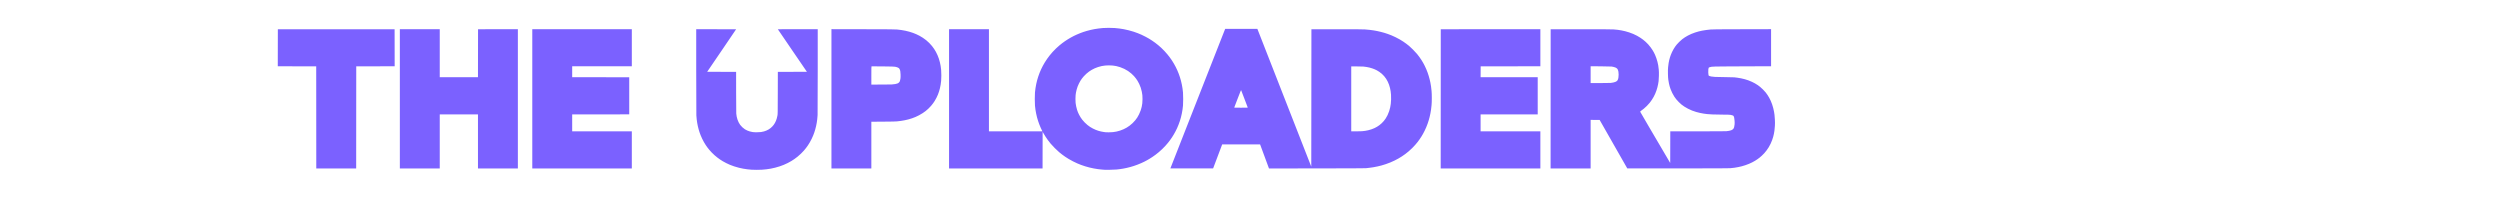
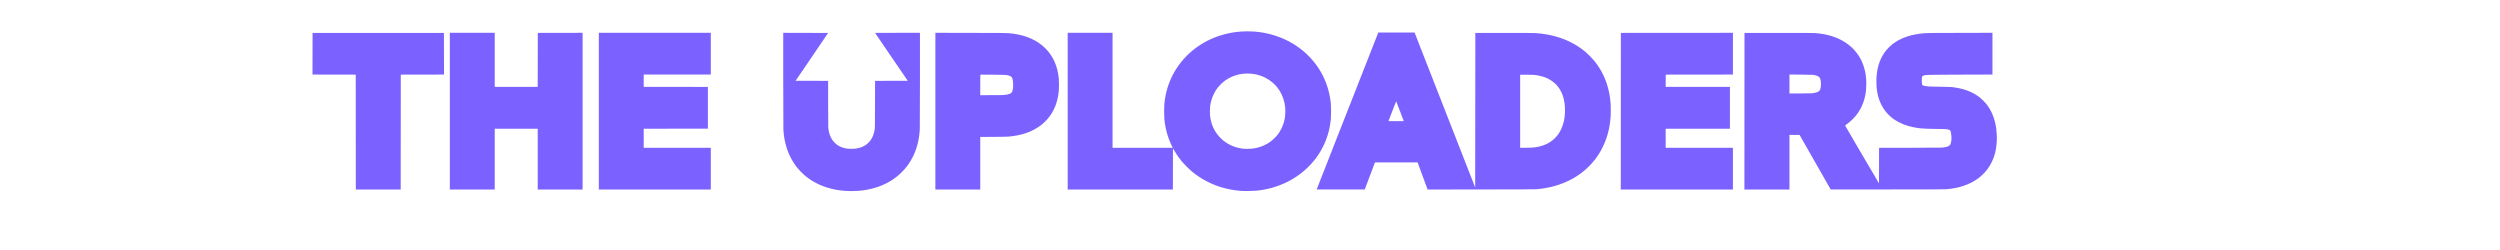
- <svg xmlns="http://www.w3.org/2000/svg" width="128" height="auto" viewBox="-500 -50 4500 400" preserveAspectRatio="xMidYMid meet" style="max-width: 100%; height: auto; border: 1px solid red;">
+ <svg xmlns="http://www.w3.org/2000/svg" width="128" height="auto" viewBox="-500 -50 4000 400" preserveAspectRatio="xMidYMid meet" style="max-width: 100%; height: auto; border: 1px solid red;">
  <path id="Shape" fill="#7b61ff" fill-rule="evenodd" stroke="none" d="M 753.189 2.52 C 808.846 2.52 824.997 2.605 824.988 2.709 C 824.979 2.813 813.261 20.076 798.949 41.071 L 772.926 79.244 L 798.966 79.308 L 825.005 79.372 L 825.008 115.34 C 825.009 138.048 825.107 152.422 825.272 154.331 C 825.416 155.994 825.761 158.483 826.041 159.864 C 826.32 161.244 826.937 163.577 827.413 165.049 C 827.889 166.521 828.842 168.831 829.53 170.183 C 830.218 171.535 831.438 173.553 832.24 174.668 C 833.042 175.784 834.792 177.73 836.127 178.994 C 837.463 180.257 839.529 181.898 840.719 182.64 C 841.909 183.381 843.892 184.423 845.126 184.955 C 846.361 185.487 848.359 186.209 849.568 186.56 C 850.777 186.91 852.974 187.399 854.45 187.646 C 856.383 187.969 858.507 188.094 862.047 188.094 C 865.34 188.094 867.917 187.954 869.859 187.67 C 871.453 187.436 873.777 186.948 875.025 186.584 C 876.272 186.221 878.256 185.531 879.434 185.053 C 880.612 184.574 882.466 183.645 883.554 182.989 C 884.642 182.332 886.256 181.199 887.14 180.471 C 888.025 179.742 889.387 178.475 890.168 177.655 C 890.949 176.835 892.077 175.511 892.674 174.712 C 893.272 173.913 894.272 172.346 894.898 171.228 C 895.523 170.111 896.375 168.346 896.789 167.307 C 897.204 166.268 897.839 164.397 898.201 163.15 C 898.563 161.902 899.099 159.578 899.393 157.984 C 899.919 155.131 899.928 154.508 900.024 117.23 L 900.12 79.372 L 926.277 79.308 L 952.433 79.244 L 926.265 41.005 C 911.873 19.973 900.097 2.71 900.097 2.642 C 900.097 2.575 916.256 2.52 936.005 2.52 L 971.914 2.52 L 971.91 77.669 C 971.908 123.769 971.811 154.467 971.659 157.083 C 971.523 159.428 971.233 162.886 971.015 164.768 C 970.797 166.649 970.395 169.493 970.121 171.087 C 969.847 172.68 969.335 175.288 968.982 176.882 C 968.63 178.476 967.958 181.14 967.49 182.803 C 967.022 184.466 966.252 186.961 965.78 188.346 C 965.307 189.732 964.395 192.173 963.752 193.771 C 963.109 195.368 961.841 198.198 960.935 200.059 C 960.029 201.921 958.482 204.809 957.497 206.478 C 956.511 208.146 955.057 210.476 954.265 211.654 C 953.473 212.831 952.002 214.869 950.995 216.182 C 949.989 217.495 948.233 219.649 947.093 220.97 C 945.952 222.29 943.558 224.788 941.772 226.522 C 939.986 228.255 937.158 230.768 935.488 232.105 C 933.817 233.443 931.265 235.357 929.818 236.358 C 928.37 237.36 925.898 238.956 924.324 239.905 C 922.75 240.854 919.91 242.418 918.012 243.381 C 916.115 244.343 912.924 245.812 910.921 246.645 C 908.918 247.478 905.521 248.742 903.373 249.454 C 901.225 250.165 897.54 251.236 895.183 251.833 C 892.827 252.429 889.256 253.214 887.246 253.576 C 885.236 253.938 881.778 254.456 879.56 254.727 C 877.343 254.999 873.658 255.339 871.371 255.484 C 869.084 255.629 864.662 255.731 861.543 255.711 C 858.425 255.692 854.399 255.578 852.598 255.459 C 850.796 255.339 847.493 255.016 845.259 254.742 C 843.024 254.467 839.622 253.955 837.699 253.604 C 835.776 253.253 832.341 252.512 830.066 251.957 C 827.79 251.402 823.929 250.281 821.484 249.465 C 819.04 248.649 815.639 247.396 813.926 246.681 C 812.213 245.965 809.244 244.594 807.327 243.634 C 805.41 242.674 802.566 241.134 801.005 240.212 C 799.445 239.29 797.091 237.795 795.775 236.89 C 794.458 235.985 792.36 234.451 791.113 233.483 C 789.866 232.514 787.654 230.679 786.199 229.406 C 784.744 228.133 782.476 225.967 781.159 224.594 C 779.843 223.221 777.908 221.08 776.861 219.836 C 775.813 218.592 774.267 216.663 773.425 215.549 C 772.583 214.435 771.157 212.394 770.257 211.014 C 769.356 209.633 767.904 207.257 767.03 205.732 C 766.155 204.208 764.73 201.475 763.863 199.658 C 762.995 197.842 761.729 194.951 761.048 193.233 C 760.367 191.515 759.46 189.033 759.032 187.717 C 758.605 186.4 757.919 184.132 757.508 182.677 C 757.098 181.222 756.471 178.728 756.116 177.134 C 755.761 175.54 755.245 172.932 754.971 171.339 C 754.696 169.745 754.295 166.91 754.079 165.039 C 753.864 163.169 753.576 159.824 753.439 157.606 C 753.285 155.112 753.19 124.774 753.19 78.047 L 753.189 2.52 Z M 1376.73 187.195 L 1376.603 253.228 L 1292.44 253.228 L 1208.277 253.228 L 1208.277 127.874 L 1208.277 2.52 L 1244.185 2.52 L 1280.094 2.52 L 1280.094 94.488 L 1280.094 186.457 L 1328.226 186.457 L 1376.358 186.457 L 1375.382 184.504 C 1374.844 183.43 1373.824 181.233 1373.114 179.623 C 1372.404 178.013 1371.327 175.405 1370.721 173.828 C 1370.115 172.251 1369.156 169.543 1368.589 167.811 C 1368.022 166.079 1367.165 163.187 1366.684 161.386 C 1366.203 159.584 1365.467 156.409 1365.046 154.331 C 1364.626 152.252 1364.056 149.02 1363.779 147.15 C 1363.502 145.279 1363.128 142.104 1362.948 140.094 C 1362.76 138.002 1362.619 132.942 1362.619 128.252 C 1362.619 123.558 1362.759 118.504 1362.948 116.409 C 1363.128 114.4 1363.552 110.921 1363.889 108.678 C 1364.226 106.436 1364.838 103.013 1365.249 101.072 C 1365.661 99.131 1366.395 96.091 1366.88 94.315 C 1367.366 92.539 1368.265 89.556 1368.879 87.685 C 1369.493 85.814 1370.562 82.866 1371.254 81.134 C 1371.947 79.402 1373.184 76.51 1374.005 74.709 C 1374.825 72.907 1376.244 70.06 1377.158 68.381 C 1378.073 66.702 1379.648 63.959 1380.659 62.285 C 1381.669 60.611 1383.511 57.789 1384.751 56.014 C 1385.991 54.24 1388.089 51.427 1389.412 49.764 C 1390.736 48.101 1393.143 45.265 1394.76 43.462 C 1396.377 41.658 1399.219 38.752 1401.075 37.004 C 1402.931 35.256 1405.64 32.832 1407.095 31.617 C 1408.55 30.402 1410.818 28.596 1412.135 27.602 C 1413.451 26.609 1415.606 25.053 1416.922 24.146 C 1418.239 23.238 1420.45 21.784 1421.836 20.915 C 1423.222 20.046 1425.66 18.602 1427.254 17.706 C 1428.848 16.81 1431.342 15.479 1432.798 14.747 C 1434.253 14.016 1436.804 12.824 1438.467 12.098 C 1440.13 11.372 1442.795 10.267 1444.389 9.643 C 1445.983 9.019 1448.421 8.121 1449.807 7.647 C 1451.193 7.174 1453.889 6.333 1455.798 5.779 C 1457.707 5.225 1460.882 4.388 1462.854 3.919 C 1464.825 3.45 1468.025 2.778 1469.966 2.425 C 1471.906 2.073 1475.251 1.56 1477.399 1.286 C 1479.547 1.013 1483.119 0.639 1485.337 0.457 C 1487.554 0.275 1492.26 0.126 1495.794 0.126 C 1499.328 0.126 1504.148 0.274 1506.504 0.455 C 1508.86 0.635 1512.545 1.008 1514.693 1.283 C 1516.841 1.558 1520.426 2.119 1522.66 2.529 C 1524.893 2.94 1528.932 3.835 1531.636 4.519 C 1534.34 5.202 1538.352 6.351 1540.553 7.072 C 1542.753 7.792 1546.085 8.979 1547.956 9.708 C 1549.827 10.437 1552.718 11.644 1554.381 12.391 C 1556.044 13.137 1559.304 14.735 1561.626 15.94 C 1563.947 17.146 1566.895 18.769 1568.177 19.548 C 1569.459 20.326 1571.812 21.818 1573.406 22.862 C 1575 23.907 1577.608 25.726 1579.202 26.906 C 1580.796 28.085 1583.347 30.092 1584.872 31.366 C 1586.396 32.64 1588.861 34.807 1590.35 36.18 C 1591.838 37.553 1594.432 40.151 1596.113 41.953 C 1597.795 43.754 1600.197 46.476 1601.451 48 C 1602.705 49.524 1604.669 52.036 1605.815 53.581 C 1606.961 55.126 1608.75 57.701 1609.79 59.303 C 1610.83 60.904 1612.348 63.382 1613.165 64.808 C 1613.981 66.235 1615.342 68.732 1616.189 70.357 C 1617.036 71.983 1618.341 74.704 1619.09 76.404 C 1619.838 78.105 1620.975 80.857 1621.616 82.52 C 1622.258 84.183 1623.233 86.961 1623.784 88.693 C 1624.335 90.425 1625.181 93.317 1625.665 95.118 C 1626.148 96.92 1626.887 100.094 1627.306 102.173 C 1627.725 104.252 1628.292 107.495 1628.564 109.38 C 1628.837 111.265 1629.21 114.44 1629.393 116.435 C 1629.587 118.552 1629.725 123.473 1629.725 128.252 C 1629.725 132.902 1629.586 137.965 1629.403 139.969 C 1629.225 141.909 1628.85 145.083 1628.57 147.024 C 1628.289 148.964 1627.724 152.195 1627.314 154.203 C 1626.904 156.212 1626.167 159.387 1625.677 161.258 C 1625.187 163.13 1624.322 166.079 1623.754 167.811 C 1623.186 169.543 1622.126 172.491 1621.398 174.362 C 1620.67 176.233 1619.484 179.068 1618.763 180.661 C 1618.041 182.255 1616.76 184.863 1615.916 186.457 C 1615.071 188.05 1613.685 190.545 1612.836 192 C 1611.987 193.455 1610.479 195.872 1609.485 197.37 C 1608.491 198.868 1606.864 201.193 1605.87 202.535 C 1604.875 203.878 1603.348 205.862 1602.475 206.944 C 1601.603 208.027 1599.635 210.316 1598.102 212.03 C 1596.569 213.745 1593.872 216.531 1592.109 218.221 C 1590.346 219.911 1587.599 222.391 1586.006 223.733 C 1584.412 225.074 1581.747 227.194 1580.084 228.443 C 1578.421 229.693 1575.869 231.506 1574.414 232.473 C 1572.959 233.441 1570.634 234.919 1569.249 235.759 C 1567.863 236.599 1565.708 237.853 1564.461 238.546 C 1563.213 239.24 1561.059 240.375 1559.673 241.069 C 1558.287 241.763 1555.792 242.924 1554.129 243.65 C 1552.466 244.375 1549.575 245.563 1547.704 246.29 C 1545.833 247.016 1542.884 248.076 1541.152 248.644 C 1539.42 249.212 1536.585 250.069 1534.852 250.547 C 1533.12 251.026 1530.172 251.761 1528.301 252.181 C 1526.43 252.602 1523.595 253.177 1522.001 253.461 C 1520.407 253.744 1517.856 254.152 1516.331 254.368 C 1514.807 254.584 1511.859 254.93 1509.78 255.137 C 1507.639 255.349 1502.503 255.551 1497.936 255.601 C 1493.501 255.649 1489.192 255.648 1488.361 255.598 C 1487.529 255.547 1485.375 255.384 1483.573 255.236 C 1481.771 255.087 1478.596 254.737 1476.517 254.458 C 1474.438 254.179 1470.98 253.62 1468.832 253.215 C 1466.684 252.811 1463.168 252.042 1461.02 251.507 C 1458.872 250.972 1455.357 249.992 1453.208 249.329 C 1451.06 248.667 1447.715 247.525 1445.775 246.793 C 1443.835 246.06 1440.83 244.848 1439.097 244.099 C 1437.365 243.351 1433.963 241.728 1431.538 240.493 C 1429.112 239.257 1425.54 237.295 1423.6 236.132 C 1421.66 234.968 1418.825 233.16 1417.3 232.113 C 1415.776 231.066 1413.395 229.357 1412.009 228.316 C 1410.623 227.274 1408.128 225.287 1406.465 223.899 C 1404.802 222.511 1401.279 219.216 1398.636 216.577 C 1395.994 213.939 1392.612 210.306 1391.121 208.504 C 1389.63 206.702 1387.4 203.842 1386.164 202.148 C 1384.929 200.454 1383.028 197.676 1381.94 195.975 C 1380.851 194.274 1379.234 191.602 1378.346 190.038 L 1376.73 187.195 Z M 69.297 253.228 L 69.17 69.417 L 34.584 69.353 L -0.002 69.29 L 0.062 35.968 L 0.126 2.646 L 105.205 2.646 L 210.283 2.646 L 210.347 35.968 L 210.411 69.29 L 175.825 69.353 L 141.239 69.417 L 141.175 161.323 L 141.112 253.228 L 105.205 253.228 L 69.297 253.228 Z M 219.733 253.228 L 219.733 2.52 L 255.641 2.52 L 291.549 2.52 L 291.549 45.732 L 291.549 88.945 L 325.944 88.945 L 360.34 88.945 L 360.404 45.795 L 360.467 2.646 L 396.312 2.582 L 432.158 2.518 L 432.158 127.873 L 432.158 253.228 L 396.249 253.228 L 360.341 253.228 L 360.341 204.598 L 360.341 155.969 L 325.945 155.969 L 291.549 155.969 L 291.549 204.598 L 291.549 253.228 L 255.641 253.228 L 219.733 253.228 Z M 458.112 253.228 L 458.112 2.52 L 547.694 2.52 L 637.275 2.52 L 637.275 35.906 L 637.275 69.291 L 583.602 69.291 L 529.928 69.291 L 529.928 79.118 L 529.928 88.944 L 581.271 89.007 L 632.613 89.071 L 632.613 122.457 L 632.613 155.843 L 581.271 155.906 L 529.928 155.97 L 529.928 171.213 L 529.928 186.457 L 583.602 186.457 L 637.275 186.457 L 637.275 219.843 L 637.275 253.228 L 547.694 253.228 L 458.112 253.228 Z M 996.608 253.228 L 996.608 2.495 L 1053.746 2.604 C 1103.58 2.7 1111.384 2.765 1114.79 3.114 C 1116.938 3.334 1120.34 3.752 1122.35 4.042 C 1124.359 4.333 1127.648 4.916 1129.657 5.338 C 1131.667 5.759 1134.872 6.545 1136.781 7.084 C 1138.689 7.623 1141.637 8.566 1143.332 9.181 C 1145.027 9.795 1147.688 10.861 1149.244 11.549 C 1150.8 12.237 1153.408 13.506 1155.04 14.37 C 1156.671 15.233 1159.448 16.895 1161.21 18.063 C 1162.972 19.23 1165.636 21.169 1167.131 22.372 C 1168.626 23.574 1171.1 25.807 1172.629 27.334 C 1174.159 28.861 1176.383 31.331 1177.572 32.823 C 1178.761 34.314 1180.472 36.639 1181.375 37.988 C 1182.277 39.337 1183.708 41.689 1184.556 43.215 C 1185.404 44.741 1186.719 47.424 1187.477 49.178 C 1188.236 50.931 1189.318 53.747 1189.883 55.435 C 1190.447 57.122 1191.293 60.07 1191.763 61.985 C 1192.234 63.899 1192.857 66.881 1193.149 68.61 C 1193.441 70.339 1193.846 73.553 1194.048 75.751 C 1194.251 77.961 1194.414 82.451 1194.412 85.795 C 1194.409 89.121 1194.248 93.487 1194.053 95.496 C 1193.858 97.506 1193.453 100.67 1193.152 102.528 C 1192.852 104.386 1192.274 107.278 1191.867 108.953 C 1191.46 110.629 1190.722 113.247 1190.226 114.772 C 1189.731 116.296 1188.858 118.734 1188.286 120.189 C 1187.713 121.644 1186.545 124.213 1185.689 125.899 C 1184.833 127.584 1183.432 130.078 1182.576 131.442 C 1181.72 132.806 1180.377 134.816 1179.592 135.91 C 1178.807 137.004 1177.119 139.118 1175.842 140.607 C 1174.564 142.096 1172.345 144.402 1170.911 145.732 C 1169.476 147.062 1167.347 148.904 1166.178 149.825 C 1165.01 150.746 1162.636 152.437 1160.904 153.582 C 1159.171 154.727 1156.173 156.491 1154.241 157.501 C 1152.309 158.511 1149.418 159.893 1147.816 160.573 C 1146.213 161.252 1143.428 162.315 1141.627 162.934 C 1139.825 163.553 1136.877 164.448 1135.075 164.923 C 1133.273 165.398 1130.4 166.071 1128.689 166.418 C 1126.978 166.766 1123.986 167.283 1122.039 167.568 C 1120.092 167.852 1116.786 168.255 1114.692 168.463 C 1111.801 168.749 1105.773 168.875 1089.654 168.983 L 1068.424 169.126 L 1068.424 211.177 L 1068.424 253.228 L 1032.516 253.228 L 996.608 253.228 Z M 1705.303 2.016 L 1763.285 2.016 L 1772.056 24.434 C 1776.88 36.764 1785.512 58.823 1791.238 73.453 C 1796.964 88.083 1814.844 133.783 1830.971 175.008 L 1860.293 249.963 L 1860.419 126.304 L 1860.545 2.646 L 1906.407 2.646 C 1941.632 2.646 1953.35 2.722 1956.93 2.975 C 1959.494 3.156 1963.406 3.519 1965.624 3.78 C 1967.841 4.042 1971.073 4.485 1972.806 4.766 C 1974.538 5.046 1977.316 5.554 1978.979 5.894 C 1980.642 6.234 1983.647 6.925 1985.657 7.43 C 1987.667 7.934 1990.558 8.724 1992.083 9.185 C 1993.607 9.645 1996.328 10.539 1998.13 11.17 C 1999.932 11.801 2002.823 12.9 2004.556 13.613 C 2006.288 14.325 2009.577 15.81 2011.864 16.914 C 2014.15 18.018 2017.609 19.841 2019.549 20.966 C 2021.489 22.091 2024.381 23.884 2025.975 24.951 C 2027.569 26.017 2030.007 27.738 2031.392 28.775 C 2032.778 29.811 2034.99 31.548 2036.306 32.634 C 2037.623 33.72 2040.863 36.771 2043.507 39.414 C 2046.151 42.058 2049.422 45.581 2050.776 47.244 C 2052.13 48.907 2054.162 51.571 2055.292 53.163 C 2056.422 54.756 2058.049 57.164 2058.907 58.516 C 2059.765 59.867 2061.085 62.079 2061.84 63.431 C 2062.595 64.783 2063.841 67.146 2064.608 68.682 C 2065.375 70.217 2066.619 72.938 2067.372 74.729 C 2068.126 76.519 2069.21 79.288 2069.781 80.882 C 2070.352 82.476 2071.211 85.083 2071.69 86.677 C 2072.168 88.271 2072.918 90.992 2073.355 92.724 C 2073.793 94.457 2074.427 97.291 2074.764 99.024 C 2075.102 100.756 2075.596 103.647 2075.863 105.449 C 2076.129 107.25 2076.552 110.935 2076.801 113.638 C 2077.124 117.136 2077.254 120.837 2077.254 126.488 C 2077.254 132.139 2077.124 135.84 2076.801 139.339 C 2076.552 142.041 2076.13 145.732 2075.865 147.542 C 2075.6 149.351 2075.087 152.356 2074.727 154.219 C 2074.366 156.082 2073.73 158.967 2073.313 160.63 C 2072.896 162.293 2072.169 164.957 2071.697 166.551 C 2071.225 168.145 2070.335 170.866 2069.719 172.598 C 2069.104 174.331 2067.984 177.222 2067.23 179.024 C 2066.477 180.825 2065.164 183.696 2064.314 185.403 C 2063.463 187.11 2062.158 189.604 2061.414 190.946 C 2060.669 192.288 2059.381 194.472 2058.551 195.799 C 2057.721 197.126 2056.217 199.394 2055.208 200.838 C 2054.198 202.283 2052.575 204.485 2051.6 205.732 C 2050.625 206.98 2048.726 209.247 2047.381 210.772 C 2046.036 212.296 2043.589 214.891 2041.944 216.539 C 2040.298 218.187 2037.478 220.787 2035.676 222.318 C 2033.875 223.848 2031.096 226.072 2029.501 227.259 C 2027.906 228.446 2025.185 230.341 2023.453 231.47 C 2021.722 232.598 2018.888 234.328 2017.155 235.314 C 2015.423 236.299 2012.27 237.958 2010.149 239 C 2008.028 240.042 2004.499 241.626 2002.307 242.52 C 2000.114 243.414 1996.433 244.775 1994.127 245.545 C 1991.821 246.315 1988.502 247.337 1986.753 247.817 C 1985.003 248.296 1981.802 249.08 1979.638 249.559 C 1977.474 250.038 1974.002 250.712 1971.924 251.058 C 1969.845 251.403 1966.556 251.867 1964.616 252.088 C 1962.676 252.31 1959.954 252.614 1958.568 252.765 C 1956.822 252.955 1929.678 253.07 1870.11 253.141 L 1784.171 253.242 L 1776.898 233.519 C 1772.898 222.671 1769.293 212.917 1768.887 211.843 L 1768.148 209.89 L 1734.048 209.89 L 1699.948 209.89 L 1699.3 211.591 C 1698.944 212.526 1695.271 222.249 1691.138 233.197 L 1683.623 253.102 L 1645.146 253.166 C 1623.983 253.201 1606.669 253.185 1606.669 253.129 C 1606.669 253.074 1627.073 201.083 1652.012 137.595 C 1676.951 74.107 1699.143 17.629 1701.329 12.089 L 1705.303 2.016 Z M 2093.255 253.228 L 2093.381 2.646 L 2183.026 2.582 L 2272.67 2.519 L 2272.67 35.905 L 2272.67 69.29 L 2218.934 69.354 L 2165.198 69.417 L 2165.132 79.181 L 2165.066 88.945 L 2216.474 88.945 L 2267.882 88.945 L 2267.882 122.457 L 2267.882 155.969 L 2216.477 155.969 L 2165.072 155.969 L 2165.072 171.213 L 2165.072 186.457 L 2218.871 186.457 L 2272.67 186.457 L 2272.67 219.843 L 2272.67 253.228 L 2182.962 253.228 L 2093.255 253.228 Z M 2291.064 253.228 L 2291.191 2.646 L 2345.494 2.646 C 2385.847 2.646 2400.963 2.725 2404.333 2.956 C 2406.828 3.126 2410.23 3.445 2411.893 3.665 C 2413.556 3.884 2416.448 4.345 2418.318 4.688 C 2420.189 5.032 2423.299 5.705 2425.228 6.185 C 2427.157 6.664 2430.439 7.625 2432.521 8.321 C 2434.604 9.017 2437.902 10.263 2439.849 11.09 C 2441.797 11.918 2444.865 13.398 2446.667 14.381 C 2448.469 15.363 2451.19 16.987 2452.715 17.99 C 2454.239 18.993 2456.45 20.561 2457.628 21.475 C 2458.806 22.389 2460.848 24.109 2462.164 25.298 C 2463.481 26.486 2465.561 28.566 2466.787 29.918 C 2468.012 31.271 2469.946 33.625 2471.083 35.15 C 2472.22 36.674 2473.781 38.942 2474.551 40.189 C 2475.322 41.436 2476.408 43.307 2476.964 44.346 C 2477.52 45.386 2478.497 47.386 2479.133 48.791 C 2479.77 50.197 2480.811 52.861 2481.446 54.713 C 2482.081 56.564 2482.982 59.553 2483.448 61.354 C 2483.913 63.156 2484.534 66.047 2484.828 67.78 C 2485.122 69.512 2485.545 72.887 2485.767 75.28 C 2486.082 78.662 2486.137 81.16 2486.015 86.493 C 2485.928 90.267 2485.689 94.602 2485.483 96.126 C 2485.277 97.65 2484.873 100.145 2484.586 101.669 C 2484.299 103.194 2483.735 105.688 2483.332 107.213 C 2482.929 108.737 2482.154 111.304 2481.61 112.916 C 2481.066 114.529 2480.031 117.176 2479.312 118.799 C 2478.592 120.423 2477.377 122.902 2476.613 124.308 C 2475.848 125.715 2474.396 128.113 2473.385 129.638 C 2472.375 131.162 2470.599 133.6 2469.438 135.054 C 2468.279 136.509 2465.972 139.046 2464.313 140.693 C 2462.654 142.34 2460.209 144.569 2458.879 145.645 C 2457.55 146.721 2455.506 148.274 2454.336 149.096 C 2453.167 149.918 2452.225 150.752 2452.243 150.949 C 2452.261 151.146 2459.427 163.471 2468.169 178.338 C 2476.91 193.205 2489.086 213.917 2495.225 224.364 L 2506.388 243.36 L 2506.452 214.908 L 2506.516 186.457 L 2555.337 186.454 C 2586.901 186.452 2605.228 186.359 2607.183 186.19 C 2608.845 186.047 2611.227 185.72 2612.474 185.464 C 2613.722 185.208 2615.398 184.75 2616.199 184.447 C 2617.001 184.143 2618.133 183.531 2618.716 183.086 C 2619.299 182.642 2620.034 181.896 2620.349 181.429 C 2620.663 180.962 2621.15 179.839 2621.429 178.934 C 2621.709 178.029 2622.067 175.912 2622.226 174.229 C 2622.445 171.904 2622.442 170.232 2622.215 167.272 C 2622.05 165.128 2621.732 162.644 2621.508 161.75 C 2621.284 160.857 2620.892 159.71 2620.635 159.201 C 2620.261 158.457 2619.895 158.173 2618.765 157.751 C 2617.992 157.461 2616.431 157.042 2615.295 156.819 C 2613.612 156.488 2610.972 156.397 2601.009 156.329 C 2594.287 156.283 2585.896 156.122 2582.362 155.971 C 2578.828 155.82 2574.462 155.53 2572.66 155.326 C 2570.859 155.122 2568.012 154.733 2566.333 154.461 C 2564.655 154.189 2561.877 153.67 2560.16 153.307 C 2558.442 152.944 2555.318 152.154 2553.218 151.552 C 2551.116 150.949 2547.771 149.815 2545.784 149.031 C 2543.796 148.248 2540.463 146.732 2538.377 145.662 C 2536.291 144.592 2533.286 142.854 2531.699 141.801 C 2530.113 140.747 2527.851 139.113 2526.673 138.17 C 2525.495 137.227 2523.283 135.205 2521.758 133.677 C 2520.233 132.148 2518.192 129.9 2517.222 128.681 C 2516.252 127.462 2514.686 125.308 2513.74 123.894 C 2512.794 122.48 2511.14 119.557 2510.065 117.399 C 2508.989 115.24 2507.629 112.122 2507.042 110.469 C 2506.455 108.817 2505.704 106.536 2505.374 105.401 C 2505.044 104.265 2504.479 101.941 2504.117 100.235 C 2503.755 98.529 2503.23 95.49 2502.951 93.48 C 2502.587 90.86 2502.403 87.796 2502.301 82.646 C 2502.19 76.99 2502.25 74.508 2502.584 70.96 C 2502.818 68.482 2503.236 65.137 2503.513 63.527 C 2503.79 61.916 2504.253 59.578 2504.542 58.331 C 2504.831 57.083 2505.396 54.986 2505.798 53.669 C 2506.201 52.353 2506.933 50.198 2507.425 48.882 C 2507.917 47.565 2508.938 45.184 2509.694 43.591 C 2510.45 41.997 2511.708 39.616 2512.489 38.299 C 2513.271 36.983 2514.506 35.055 2515.234 34.016 C 2515.962 32.976 2517.207 31.332 2518 30.362 C 2518.792 29.392 2520.813 27.231 2522.49 25.56 C 2524.167 23.888 2526.616 21.688 2527.933 20.671 C 2529.249 19.653 2531.404 18.112 2532.72 17.247 C 2534.037 16.382 2536.532 14.921 2538.264 14.001 C 2539.997 13.081 2542.831 11.723 2544.564 10.983 C 2546.296 10.243 2549.358 9.101 2551.367 8.446 C 2553.377 7.791 2556.269 6.933 2557.793 6.539 C 2559.318 6.144 2562.039 5.539 2563.841 5.193 C 2565.643 4.848 2568.818 4.328 2570.898 4.039 C 2572.978 3.749 2576.55 3.335 2578.836 3.117 C 2582.409 2.777 2590.355 2.706 2635.468 2.606 L 2687.944 2.49 L 2687.944 35.891 L 2687.944 69.291 L 2663.439 69.319 C 2649.96 69.335 2626.403 69.436 2611.088 69.545 C 2587.687 69.71 2582.902 69.804 2581.102 70.131 C 2579.924 70.345 2578.297 70.719 2577.486 70.961 C 2576.582 71.232 2575.87 71.618 2575.645 71.961 C 2575.444 72.269 2575.154 73.523 2575.002 74.748 C 2574.843 76.025 2574.787 78.483 2574.87 80.504 C 2574.95 82.444 2575.155 84.527 2575.325 85.134 C 2575.594 86.086 2575.788 86.303 2576.764 86.735 C 2577.385 87.009 2578.926 87.448 2580.19 87.708 C 2581.454 87.969 2584.529 88.301 2587.024 88.446 C 2589.518 88.591 2597.853 88.759 2605.545 88.82 C 2613.237 88.882 2620.551 89.048 2621.798 89.189 C 2623.045 89.33 2625.427 89.624 2627.09 89.842 C 2628.752 90.061 2631.759 90.569 2633.77 90.973 C 2635.781 91.377 2638.843 92.095 2640.575 92.57 C 2642.307 93.044 2645.197 93.965 2646.998 94.615 C 2648.799 95.266 2651.746 96.493 2653.548 97.343 C 2655.35 98.193 2657.788 99.439 2658.966 100.11 C 2660.144 100.782 2662.185 102.054 2663.502 102.938 C 2664.818 103.821 2666.859 105.311 2668.037 106.247 C 2669.215 107.183 2671.605 109.371 2673.348 111.109 C 2675.091 112.846 2677.283 115.232 2678.219 116.409 C 2679.154 117.587 2680.634 119.628 2681.507 120.945 C 2682.38 122.261 2683.729 124.467 2684.505 125.845 C 2685.281 127.224 2686.529 129.719 2687.279 131.389 C 2688.028 133.059 2689.168 135.943 2689.81 137.799 C 2690.453 139.654 2691.368 142.716 2691.843 144.602 C 2692.317 146.488 2692.944 149.361 2693.235 150.986 C 2693.525 152.611 2693.925 155.219 2694.122 156.781 C 2694.32 158.344 2694.62 162.249 2694.79 165.46 C 2695.031 170.025 2695.033 172.443 2694.798 176.547 C 2694.632 179.433 2694.275 183.326 2694.004 185.197 C 2693.734 187.068 2693.277 189.732 2692.99 191.118 C 2692.703 192.504 2692.126 194.871 2691.708 196.377 C 2691.291 197.884 2690.43 200.548 2689.797 202.298 C 2689.164 204.048 2687.942 206.954 2687.082 208.756 C 2686.222 210.557 2684.698 213.384 2683.694 215.037 C 2682.69 216.691 2680.921 219.298 2679.762 220.833 C 2678.604 222.367 2676.767 224.608 2675.681 225.812 C 2674.595 227.017 2672.63 228.99 2671.313 230.198 C 2669.997 231.405 2668.182 232.981 2667.281 233.699 C 2666.381 234.417 2664.68 235.684 2663.502 236.514 C 2662.324 237.345 2660.288 238.669 2658.979 239.457 C 2657.669 240.246 2655.401 241.501 2653.939 242.247 C 2652.477 242.994 2649.892 244.187 2648.194 244.899 C 2646.497 245.612 2643.436 246.753 2641.391 247.435 C 2639.346 248.118 2636.323 249.017 2634.672 249.433 C 2633.021 249.85 2630.244 250.474 2628.498 250.821 C 2626.753 251.168 2623.768 251.676 2621.863 251.95 C 2619.959 252.224 2616.501 252.595 2614.178 252.775 C 2610.823 253.035 2591.353 253.102 2519.52 253.102 L 2429.085 253.102 L 2404.233 209.512 L 2379.382 165.921 L 2371.258 165.855 L 2363.133 165.788 L 2363.133 209.508 L 2363.133 253.228 L 2327.099 253.228 L 2291.064 253.228 Z M 1495.668 188.176 C 1498.23 188.202 1501.32 188.062 1503.354 187.826 C 1505.225 187.609 1508.116 187.146 1509.78 186.797 C 1511.443 186.447 1514.278 185.676 1516.079 185.083 C 1517.881 184.491 1520.73 183.384 1522.411 182.624 C 1524.092 181.864 1526.672 180.525 1528.146 179.647 C 1529.619 178.77 1532.001 177.168 1533.439 176.089 C 1534.877 175.009 1537.265 172.969 1538.745 171.557 C 1540.224 170.144 1542.356 167.844 1543.483 166.447 C 1544.609 165.049 1546.197 162.885 1547.012 161.638 C 1547.827 160.391 1549.316 157.719 1550.322 155.701 C 1551.328 153.682 1552.672 150.451 1553.31 148.52 C 1553.948 146.588 1554.761 143.697 1555.116 142.094 C 1555.471 140.491 1555.932 137.714 1556.142 135.922 C 1556.352 134.13 1556.523 130.72 1556.523 128.343 C 1556.523 125.966 1556.405 122.848 1556.261 121.413 C 1556.116 119.977 1555.661 117.121 1555.249 115.066 C 1554.837 113.01 1553.984 109.778 1553.352 107.884 C 1552.72 105.991 1551.474 102.922 1550.583 101.065 C 1549.691 99.209 1548.312 96.66 1547.518 95.401 C 1546.724 94.143 1545.438 92.261 1544.66 91.218 C 1543.882 90.176 1542.322 88.282 1541.192 87.009 C 1540.062 85.737 1537.862 83.599 1536.302 82.257 C 1534.743 80.916 1532.123 78.92 1530.481 77.822 C 1528.84 76.724 1525.814 74.992 1523.757 73.974 C 1521.555 72.883 1518.413 71.594 1516.111 70.838 C 1513.962 70.131 1510.808 69.27 1509.102 68.923 C 1507.396 68.577 1504.582 68.149 1502.85 67.973 C 1501.118 67.797 1498.056 67.654 1496.046 67.654 C 1494.037 67.654 1490.976 67.798 1489.244 67.974 C 1487.512 68.151 1484.678 68.586 1482.944 68.942 C 1481.211 69.298 1478.319 70.076 1476.517 70.67 C 1474.716 71.264 1472.041 72.279 1470.573 72.924 C 1469.105 73.57 1466.694 74.802 1465.215 75.663 C 1463.736 76.524 1461.517 77.943 1460.285 78.817 C 1459.052 79.691 1456.877 81.448 1455.452 82.722 C 1454.026 83.997 1451.956 86.06 1450.852 87.307 C 1449.748 88.554 1448.227 90.406 1447.473 91.422 C 1446.719 92.438 1445.541 94.176 1444.854 95.283 C 1444.167 96.39 1442.944 98.62 1442.137 100.239 C 1441.33 101.857 1440.253 104.299 1439.743 105.666 C 1439.233 107.032 1438.439 109.527 1437.977 111.211 C 1437.516 112.894 1436.957 115.348 1436.736 116.663 C 1436.515 117.979 1436.22 120.076 1436.08 121.323 C 1435.94 122.57 1435.825 125.664 1435.823 128.199 C 1435.822 130.734 1435.941 133.908 1436.087 135.254 C 1436.233 136.6 1436.681 139.345 1437.083 141.354 C 1437.485 143.364 1438.227 146.255 1438.732 147.78 C 1439.236 149.304 1439.969 151.306 1440.359 152.228 C 1440.75 153.15 1441.659 155.077 1442.379 156.511 C 1443.098 157.945 1444.311 160.077 1445.074 161.249 C 1445.837 162.421 1447.152 164.291 1447.998 165.406 C 1448.842 166.521 1450.729 168.665 1452.19 170.171 C 1453.651 171.676 1455.98 173.823 1457.366 174.942 C 1458.752 176.061 1460.907 177.639 1462.154 178.449 C 1463.401 179.259 1465.669 180.56 1467.194 181.342 C 1468.718 182.123 1471.043 183.201 1472.359 183.736 C 1473.675 184.272 1475.83 185.041 1477.147 185.446 C 1478.464 185.85 1480.585 186.412 1481.86 186.695 C 1483.136 186.977 1485.29 187.374 1486.648 187.575 C 1488.006 187.777 1489.627 187.985 1490.251 188.037 C 1490.874 188.09 1493.312 188.152 1495.668 188.176 Z M 1932.236 69.543 L 1932.236 186.457 L 1940.137 186.457 C 1944.482 186.457 1949.5 186.34 1951.287 186.196 C 1953.074 186.053 1955.727 185.763 1957.182 185.551 C 1958.638 185.339 1961.189 184.84 1962.852 184.442 C 1964.515 184.044 1967.181 183.267 1968.775 182.714 C 1970.37 182.162 1972.751 181.21 1974.067 180.599 C 1975.383 179.988 1977.482 178.871 1978.732 178.117 C 1979.982 177.362 1981.91 176.068 1983.016 175.239 C 1984.122 174.41 1985.978 172.825 1987.141 171.717 C 1988.304 170.608 1990.019 168.794 1990.953 167.685 C 1991.886 166.576 1993.398 164.524 1994.313 163.125 C 1995.227 161.726 1996.711 159.069 1997.611 157.222 C 1998.51 155.374 1999.807 152.154 2000.492 150.065 C 2001.177 147.977 2002.028 144.85 2002.383 143.118 C 2002.737 141.386 2003.204 138.551 2003.421 136.819 C 2003.638 135.087 2003.886 131.557 2003.972 128.975 C 2004.067 126.137 2004.012 122.8 2003.832 120.534 C 2003.669 118.474 2003.363 115.597 2003.151 114.142 C 2002.939 112.687 2002.422 110.085 2002.002 108.361 C 2001.581 106.637 2000.792 103.972 2000.247 102.44 C 1999.702 100.907 1998.646 98.406 1997.9 96.882 C 1997.154 95.357 1995.872 93.09 1995.052 91.843 C 1994.231 90.595 1992.666 88.509 1991.573 87.207 C 1990.48 85.904 1988.56 83.939 1987.306 82.841 C 1986.052 81.742 1983.95 80.124 1982.633 79.245 C 1981.316 78.366 1979.355 77.171 1978.274 76.59 C 1977.193 76.009 1975.408 75.154 1974.308 74.69 C 1973.207 74.226 1971.283 73.503 1970.031 73.084 C 1968.78 72.664 1966.63 72.036 1965.254 71.687 C 1963.877 71.338 1961.413 70.833 1959.778 70.564 C 1958.142 70.296 1955.566 69.956 1954.052 69.81 C 1952.538 69.663 1947.01 69.543 1941.767 69.543 L 1932.236 69.543 Z M 1733.796 143.874 C 1744.647 143.874 1746.054 143.83 1745.926 143.493 C 1745.847 143.283 1743.273 136.509 1740.207 128.438 C 1737.14 120.367 1734.443 113.326 1734.213 112.792 C 1733.794 111.82 1733.794 111.82 1727.792 127.462 C 1724.491 136.065 1721.73 143.277 1721.656 143.489 C 1721.536 143.831 1722.896 143.874 1733.796 143.874 Z M 1068.424 102.299 C 1093.519 102.296 1102.66 102.182 1104.928 102.044 C 1107.196 101.906 1110.163 101.567 1111.521 101.29 C 1112.88 101.013 1114.653 100.534 1115.46 100.225 C 1116.367 99.878 1117.375 99.227 1118.094 98.524 C 1118.887 97.75 1119.437 96.905 1119.814 95.883 C 1120.118 95.056 1120.546 93.185 1120.763 91.725 C 1121.064 89.706 1121.126 87.925 1121.022 84.283 C 1120.936 81.297 1120.734 78.833 1120.484 77.732 C 1120.263 76.762 1119.771 75.345 1119.389 74.583 C 1118.971 73.747 1118.286 72.889 1117.663 72.422 C 1117.094 71.995 1115.847 71.395 1114.891 71.088 C 1113.935 70.781 1112.245 70.355 1111.136 70.141 C 1109.496 69.824 1105.382 69.709 1089.087 69.52 C 1078.069 69.392 1068.913 69.342 1068.74 69.408 C 1068.492 69.502 1068.424 73.037 1068.424 85.913 L 1068.424 102.299 Z M 2363.133 69.242 L 2363.133 99.528 L 2380.079 99.525 C 2390.042 99.524 2397.96 99.417 2399.293 99.264 C 2400.541 99.122 2402.6 98.788 2403.869 98.523 C 2405.139 98.259 2406.811 97.775 2407.584 97.449 C 2408.358 97.123 2409.489 96.504 2410.099 96.075 C 2410.893 95.515 2411.427 94.842 2411.986 93.694 C 2412.488 92.665 2412.901 91.242 2413.147 89.701 C 2413.357 88.384 2413.529 85.933 2413.53 84.253 C 2413.53 82.574 2413.355 80.193 2413.141 78.962 C 2412.927 77.731 2412.489 76.15 2412.168 75.448 C 2411.847 74.746 2411.169 73.768 2410.662 73.275 C 2410.154 72.782 2409.066 72.076 2408.243 71.707 C 2407.42 71.338 2405.864 70.816 2404.784 70.547 C 2403.705 70.278 2401.971 69.934 2400.931 69.784 C 2399.792 69.619 2391.917 69.457 2381.087 69.376 L 2363.133 69.242 Z" />
</svg>
